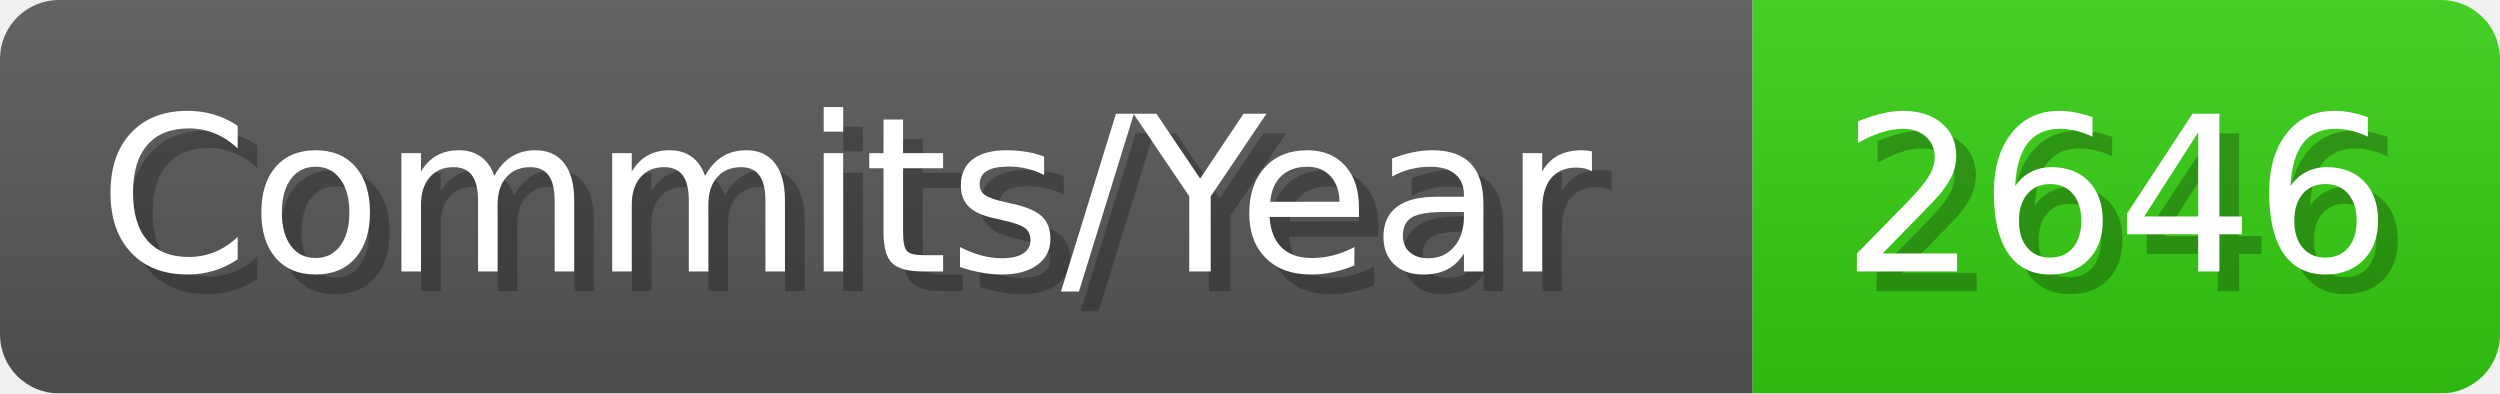
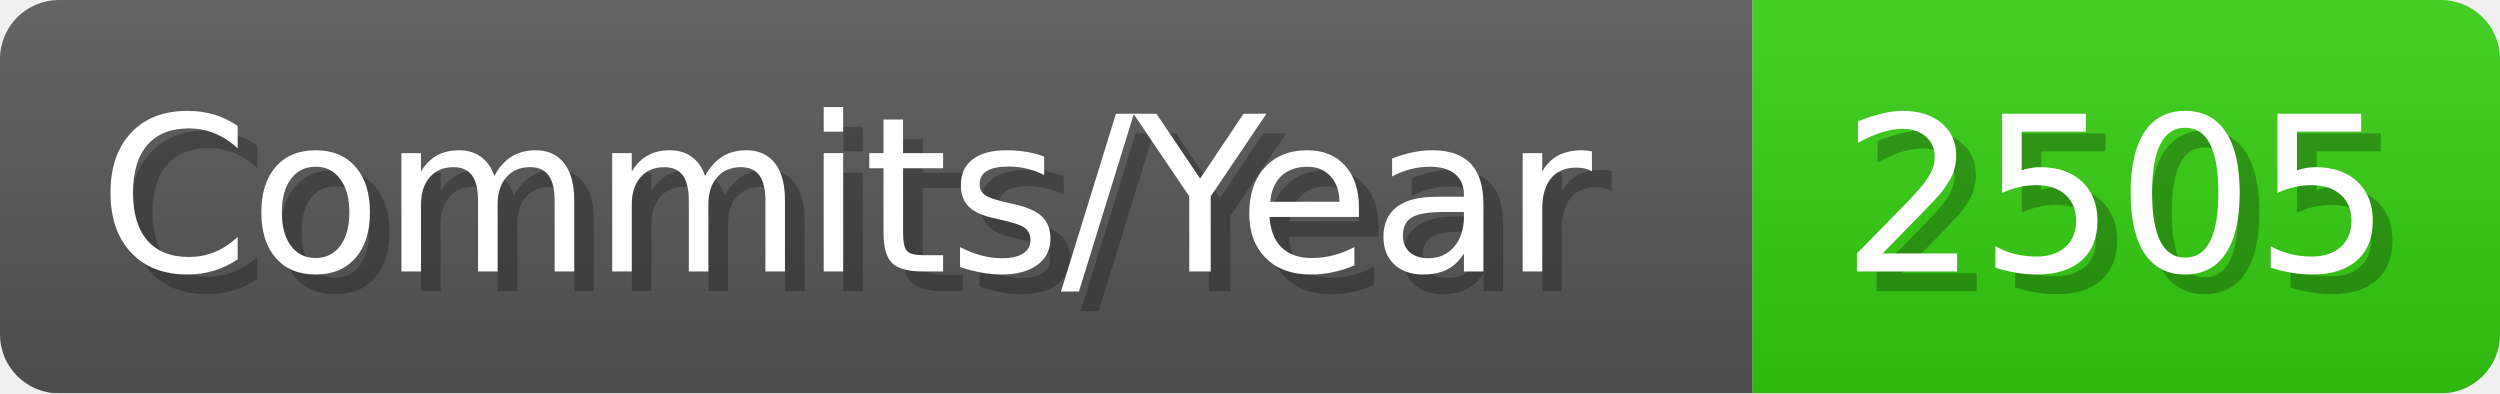
- <svg xmlns="http://www.w3.org/2000/svg" width="127.1" height="20" viewBox="0 0 1271 200" role="img" aria-label="Commits/Year: 2646">
+ <svg xmlns="http://www.w3.org/2000/svg" width="127.1" height="20" viewBox="0 0 1271 200" role="img" aria-label="Commits/Year: 2505">
  <linearGradient id="aUPdi" x2="0" y2="100%">
    <stop offset="0" stop-opacity=".1" stop-color="#EEE" />
    <stop offset="1" stop-opacity=".1" />
  </linearGradient>
  <mask id="WfAiQ">
    <rect width="1271" height="200" rx="30" fill="#FFF" />
  </mask>
  <g mask="url(#WfAiQ)">
    <rect width="891" height="200" fill="#555" />
    <rect width="380" height="200" fill="#3C1" x="891" />
    <rect width="1271" height="200" fill="url(#aUPdi)" />
  </g>
  <g aria-hidden="true" fill="#fff" text-anchor="start" font-family="Verdana,DejaVu Sans,sans-serif" font-size="110">
    <text x="60" y="148" textLength="791" fill="#000" opacity="0.25">Commits/Year</text>
    <text x="50" y="138" textLength="791">Commits/Year</text>
-     <text x="946" y="148" textLength="280" fill="#000" opacity="0.25">2646</text>
-     <text x="936" y="138" textLength="280">2646</text>
+     <text x="946" y="148" textLength="280" fill="#000" opacity="0.25">2505</text>
+     <text x="936" y="138" textLength="280">2505</text>
  </g>
</svg>
